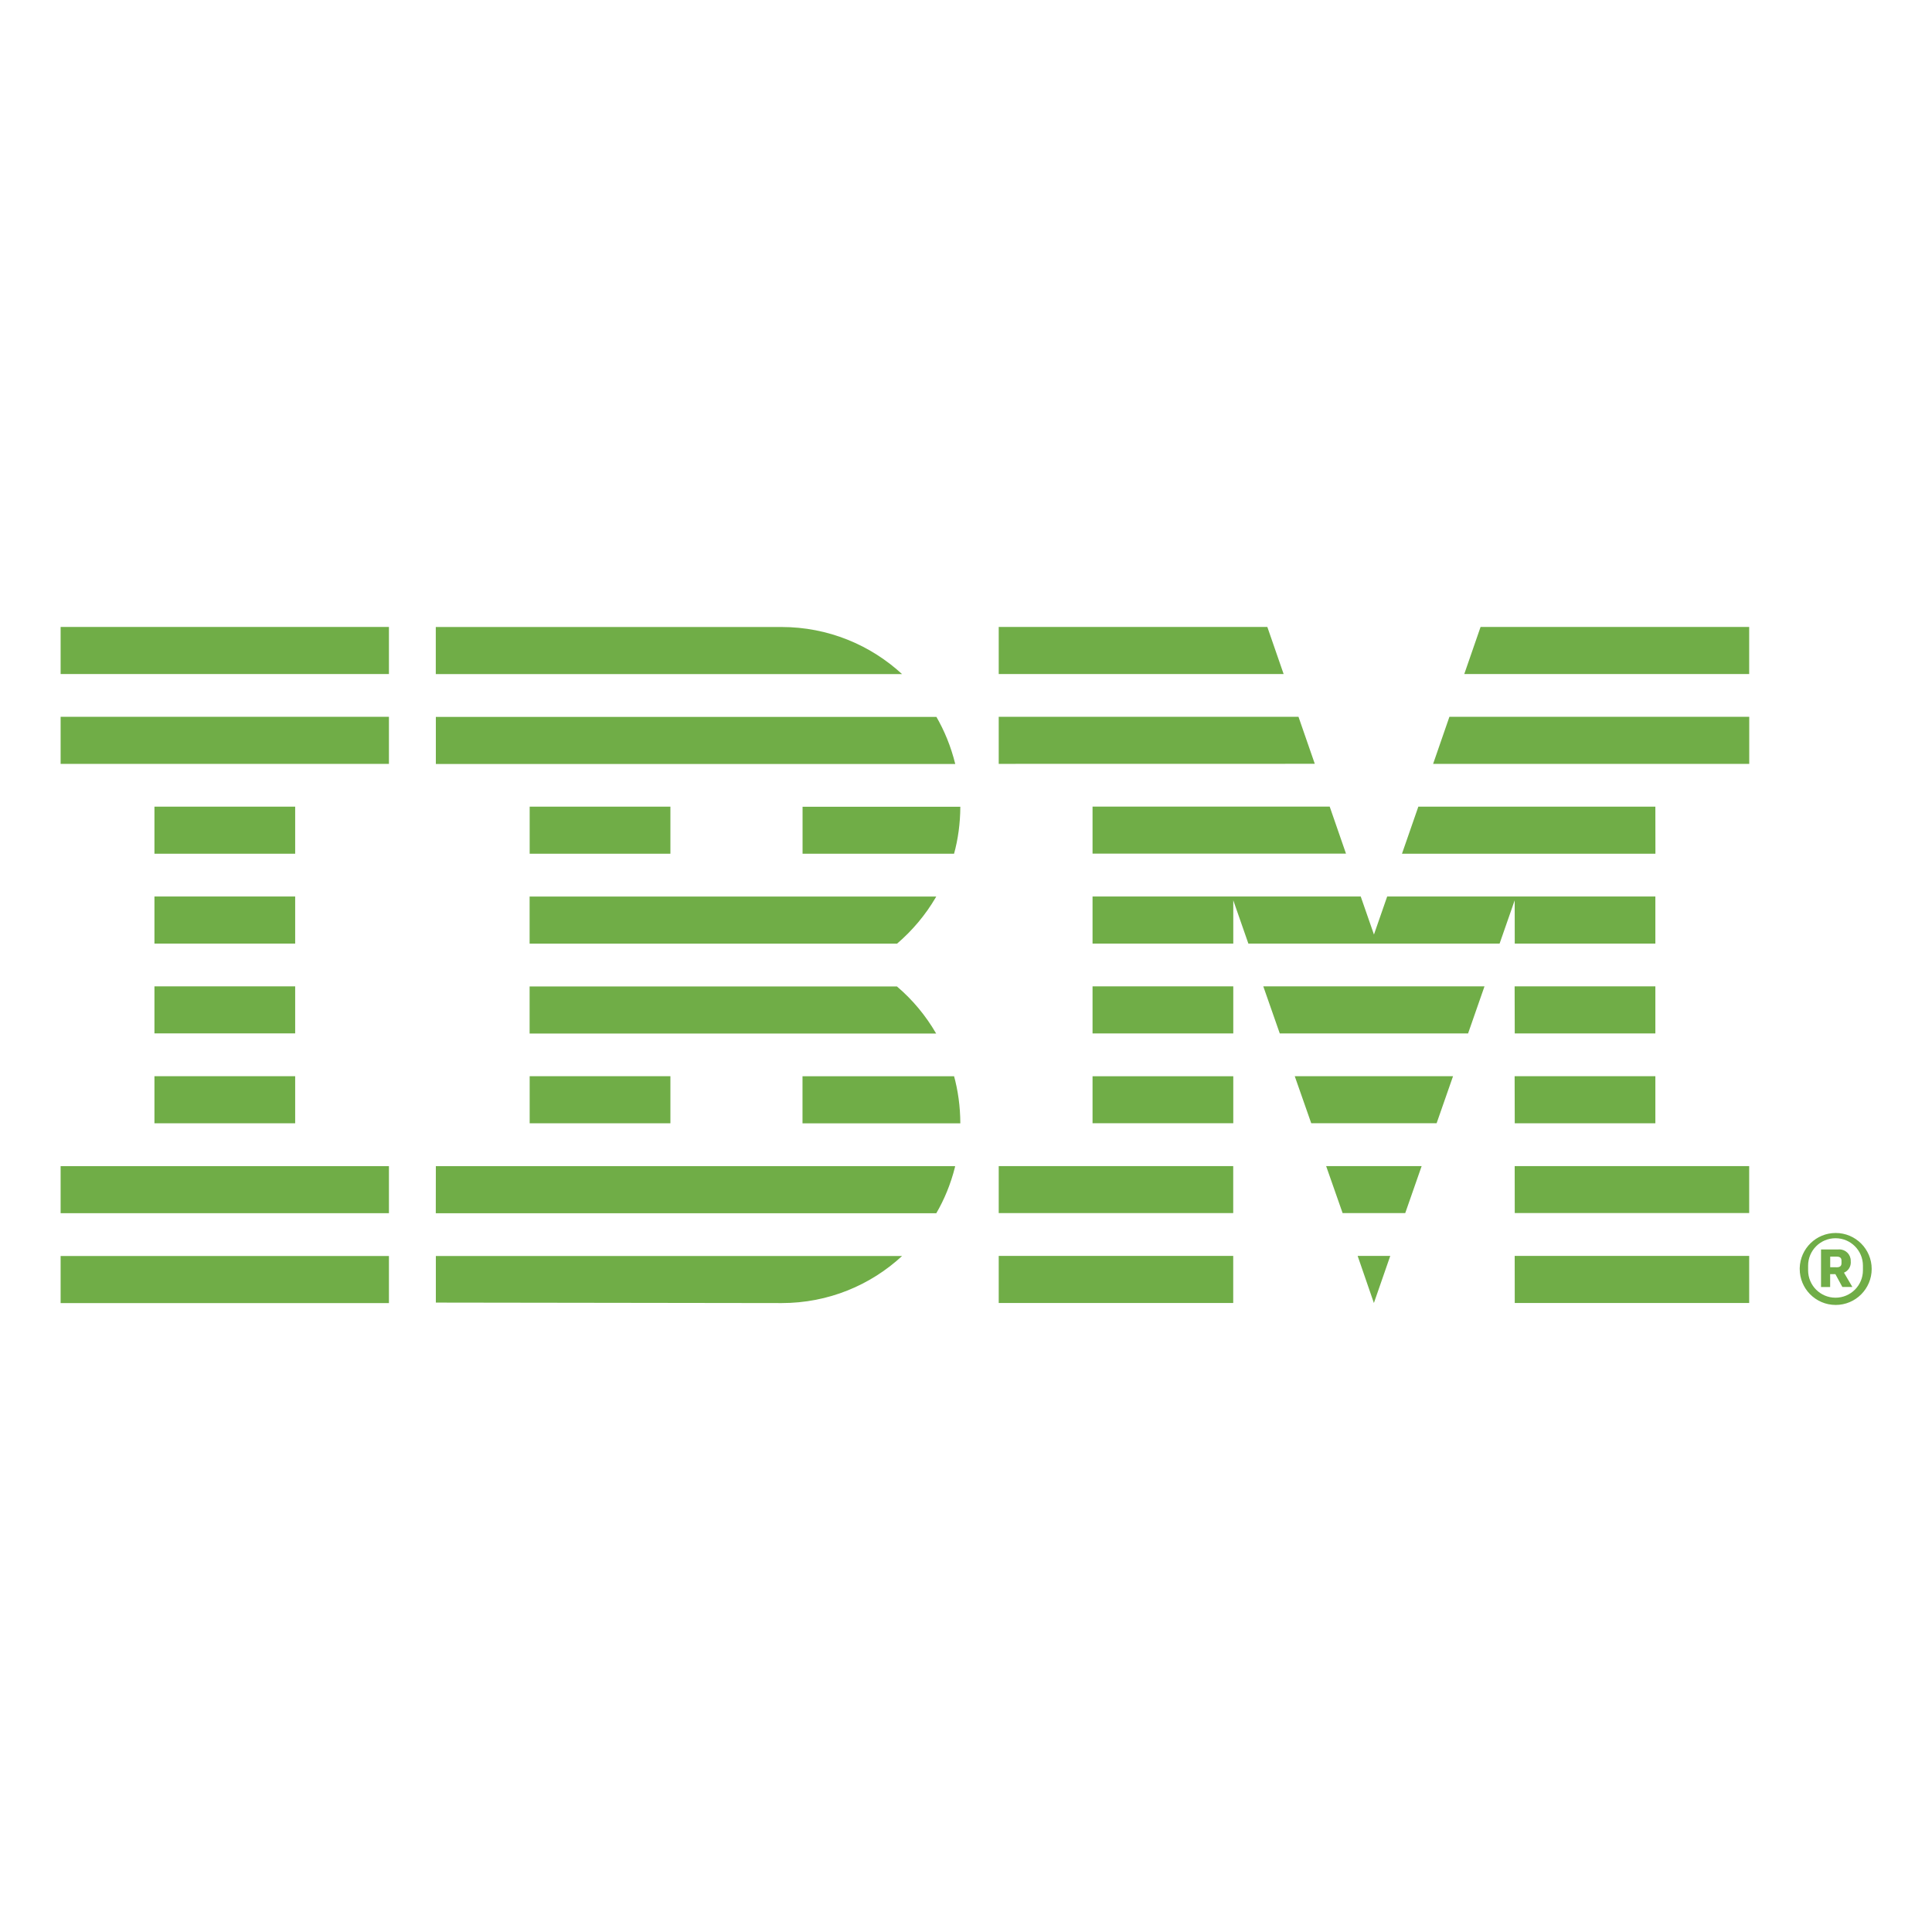
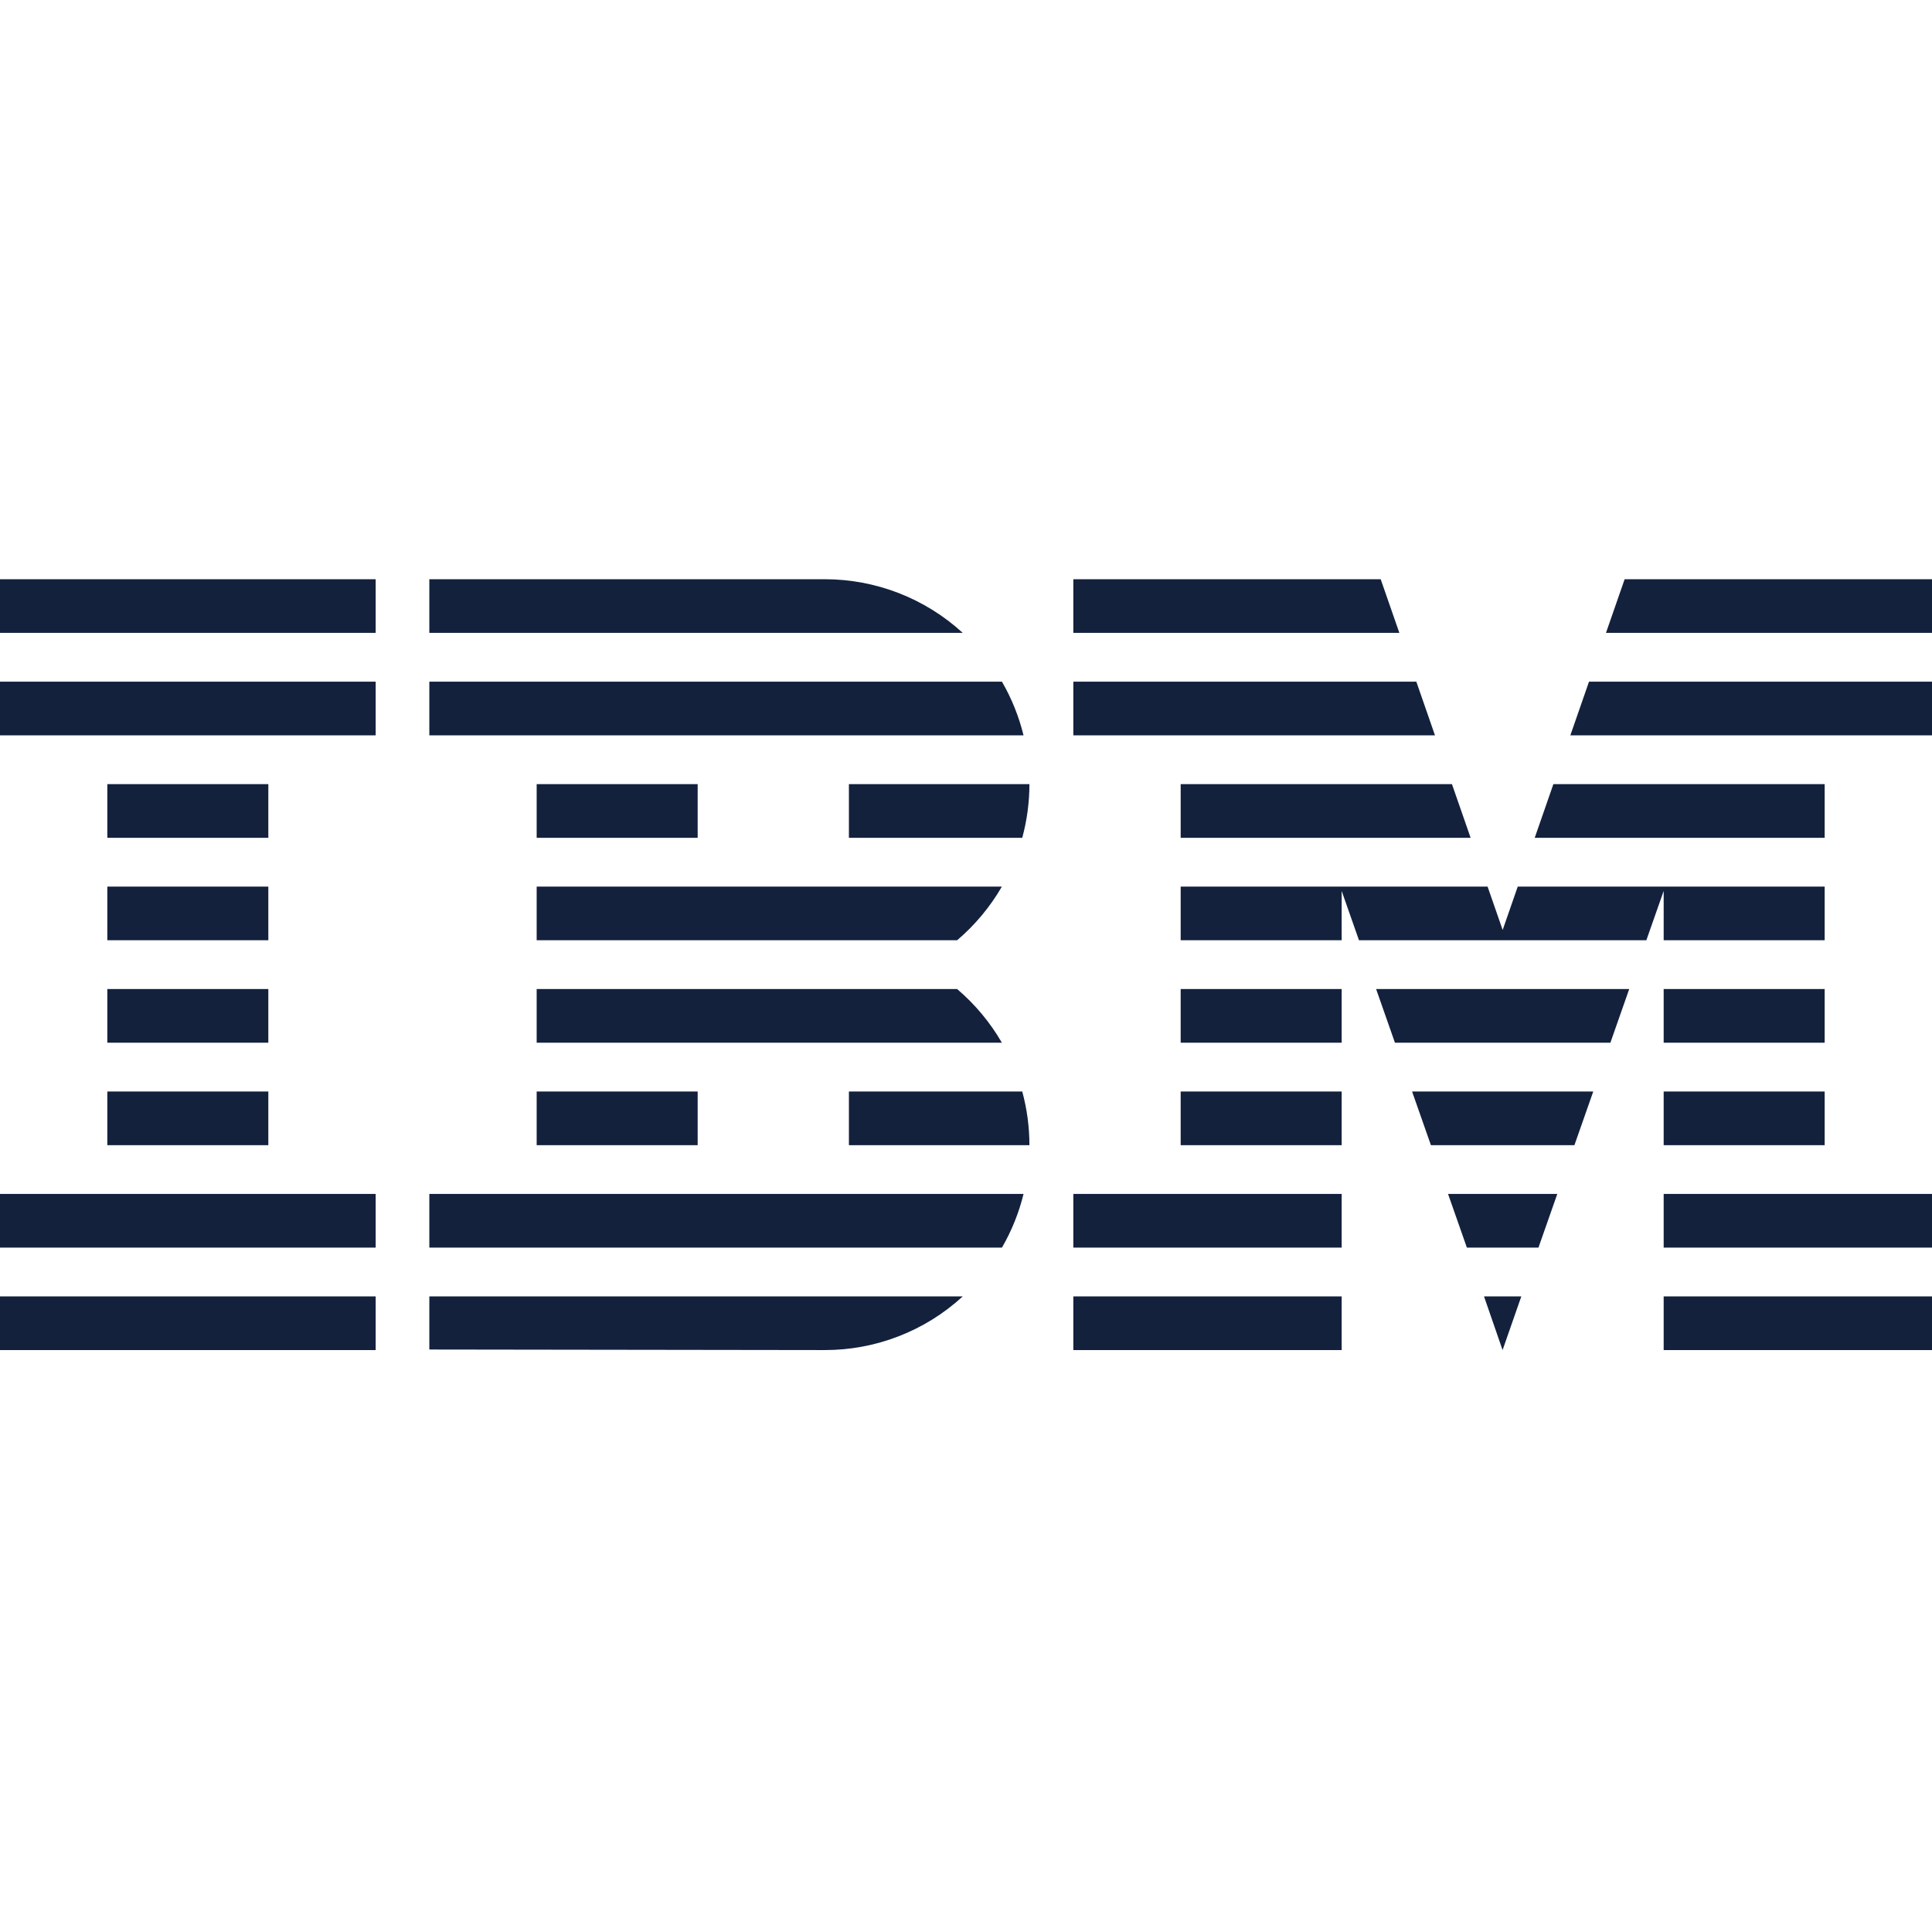
- <svg xmlns="http://www.w3.org/2000/svg" width="720" height="720" xml:space="preserve" overflow="hidden">
-   <g transform="translate(-147 233)">
-     <path d="M169.59 252.617 291.945 252.617 291.945 235.067 169.59 235.067ZM169.59 219.115 291.945 219.115 291.945 201.588 169.59 201.588ZM204.555 185.612 257.003 185.612 257.003 168.063 204.555 168.063ZM204.555 152.11 257.003 152.11 257.003 134.582 204.555 134.582ZM204.555 118.652 257.003 118.652 257.003 101.103 204.555 101.103ZM204.555 85.172 257.003 85.172 257.003 67.623 204.555 67.623ZM169.59 51.67 291.945 51.67 291.945 34.12 169.59 34.12ZM169.59 18.19 291.945 18.19 291.945 0.64 169.59 0.64ZM309.405 219.137 495.93 219.137C498.878 214.098 501.307 208.247 502.86 202.06L502.95 201.588 309.427 201.588ZM481.305 134.628 344.37 134.628 344.37 152.177 495.885 152.177C491.925 145.36 487.065 139.578 481.372 134.717L481.283 134.65ZM344.37 101.125 344.37 118.675 481.305 118.675C487.065 113.725 491.925 107.943 495.727 101.44L495.908 101.125ZM495.93 34.165 309.427 34.165 309.427 51.715 502.995 51.715C501.352 45.078 498.922 39.227 495.795 33.85L495.975 34.165ZM438.105 0.663 309.405 0.663 309.405 18.212 483.172 18.212C471.383 7.345 455.587 0.663 438.217 0.663 438.195 0.663 438.15 0.663 438.128 0.663L438.128 0.663ZM344.393 85.172 396.84 85.172 396.84 67.623 344.393 67.623ZM446.092 85.172 502.545 85.172C504.007 79.907 504.862 73.877 504.885 67.645L504.885 67.645 446.092 67.645ZM344.393 185.612 396.84 185.612 396.84 168.063 344.393 168.063ZM446.07 168.085 446.07 185.635 504.885 185.635C504.862 179.38 504.03 173.35 502.432 167.613L502.545 168.085ZM309.427 252.438 438.15 252.617C438.195 252.617 438.24 252.617 438.307 252.617 455.655 252.617 471.45 245.958 483.24 235.023L483.195 235.067 309.427 235.067ZM659.01 252.595 665.107 235.045 652.958 235.045ZM647.355 219.092 670.688 219.092 676.807 201.565 641.213 201.565ZM635.655 185.59 682.388 185.59 688.508 168.063 629.512 168.063ZM623.932 152.133 694.11 152.133 700.23 134.582 617.79 134.582ZM554.16 85.127 648.615 85.127 642.54 67.6 554.16 67.6ZM681.083 51.67 798.893 51.67 798.893 34.12 687.157 34.12ZM698.768 0.64 692.693 18.19 798.87 18.19 798.87 0.64ZM519.195 252.595 606.585 252.595 606.585 235.045 519.195 235.045ZM519.195 219.092 606.585 219.092 606.585 201.565 519.195 201.565ZM554.16 185.59 606.608 185.59 606.608 168.085 554.16 168.085ZM554.16 152.133 606.608 152.133 606.608 134.582 554.16 134.582ZM763.905 67.623 675.57 67.623 669.473 85.172 763.927 85.172ZM711.503 118.652 763.905 118.652 763.905 101.103 663.96 101.103 659.032 115.277 654.105 101.103 554.16 101.103 554.16 118.652 606.608 118.652 606.608 102.52 612.233 118.652 705.855 118.652 711.48 102.52ZM711.503 152.133 763.905 152.133 763.905 134.582 711.458 134.582ZM711.503 185.612 763.905 185.612 763.905 168.063 711.458 168.063ZM711.503 219.07 798.87 219.07 798.87 201.565 711.48 201.565ZM711.503 252.595 798.87 252.595 798.87 235.045 711.48 235.045ZM636.983 51.648 630.907 34.12 519.195 34.12 519.195 51.67ZM625.372 18.19 619.297 0.64 519.195 0.64 519.195 18.19ZM817.703 239.545C817.905 232.3 823.823 226.495 831.112 226.495 838.515 226.495 844.522 232.502 844.522 239.905 844.522 247.307 838.515 253.315 831.112 253.315 827.333 253.315 823.935 251.763 821.482 249.243L821.482 249.243C819.142 246.835 817.703 243.528 817.703 239.905 817.703 239.77 817.703 239.658 817.703 239.522L817.703 239.545ZM841.26 240.4 841.26 238.667C841.26 233.02 836.693 228.453 831.045 228.453 825.397 228.453 820.83 233.02 820.83 238.667L820.83 238.667 820.83 240.4C820.83 246.048 825.397 250.615 831.045 250.615 836.693 250.615 841.26 246.048 841.26 240.4L841.26 240.4ZM829.042 246.632 825.645 246.632 825.645 232.637 831.968 232.637C832.125 232.615 832.305 232.615 832.485 232.615 834.825 232.615 836.715 234.505 836.715 236.845 836.715 236.913 836.715 237.003 836.715 237.07L836.715 237.07C836.737 237.182 836.737 237.318 836.737 237.475 836.737 239.185 835.702 240.648 834.217 241.277L834.195 241.277 837.323 246.61 833.587 246.61 831 241.84 829.042 241.84ZM831.585 239.275C832.643 239.275 833.272 238.802 833.272 237.79L833.272 236.777C833.272 235.787 832.665 235.315 831.585 235.315L829.065 235.315 829.065 239.253Z" fill="#70AD47" />
+ <svg xmlns="http://www.w3.org/2000/svg" width="720" height="720" overflow="hidden">
+   <defs>
+     <clipPath id="clip0">
+       <rect x="-740" y="588" width="720" height="720" />
+     </clipPath>
+   </defs>
+   <g clip-path="url(#clip0)" transform="translate(740 -588)">
+     <path d="M-600 1071.13-600 1091.13-740 1091.13-740 1071.13-600 1071.13ZM-381.212 1071.13C-395.255 1084.04-413.65 1091.18-432.727 1091.13L-432.727 1091.13-580 1090.93-580 1071.13ZM-173.048 1071.13-180.031 1091.13-186.953 1071.13-173.048 1071.13ZM-239.999 1071.13-239.999 1091.13-339.999 1091.13-339.999 1071.13-239.999 1071.13ZM-20 1071.13-20 1091.13-120 1091.13-120 1071.13-20 1071.13ZM-358.559 1032.95C-360.276 1039.97-362.984 1046.7-366.605 1052.95L-366.605 1052.95-580 1052.95-580 1032.95ZM-159.643 1032.95-166.663 1052.95-193.336 1052.95-200.356 1032.95-159.643 1032.95ZM-239.999 1032.95-239.999 1052.95-339.999 1052.95-339.999 1032.95-239.999 1032.95ZM-20 1032.95-20 1052.95-120 1052.95-120 1032.95-20 1032.95ZM-600 1032.95-600 1052.95-740 1052.95-740 1032.95-600 1032.95ZM-640 994.768-640 1014.77-700 1014.77-700 994.768-640 994.768ZM-480 994.768-480 1014.77-540 1014.77-540 994.768-480 994.768ZM-359.038 994.768C-357.267 1001.29-356.367 1008.01-356.364 1014.77L-356.364 1014.77-423.636 1014.77-423.636 994.768ZM-146.239 994.768-153.26 1014.77-206.739 1014.77-213.762 994.768-146.239 994.768ZM-239.999 994.768-239.999 1014.77-300 1014.77-300 994.768-239.999 994.768ZM-59.999 994.768-59.999 1014.77-120 1014.77-120 994.768-59.999 994.768ZM-640 956.587-640 976.586-700 976.586-700 956.587-640 956.587ZM-239.999 956.587-239.999 976.586-300 976.586-300 956.587-239.999 956.587ZM-59.999 956.587-59.999 976.586-120 976.586-120 956.587-59.999 956.587ZM-383.31 956.585C-376.65 962.252-371.007 969.016-366.628 976.585L-366.628 976.585-540 976.585-540 956.585ZM-132.835 956.585-139.855 976.586-220.145 976.586-227.164 956.585-132.835 956.585ZM-185.622 918.405-180 934.572-174.38 918.405-60.001 918.405-60.001 938.406-119.998 938.406-119.998 920.028-126.452 938.406-233.547 938.406-240.001 920.025-240.001 938.406-299.998 938.406-299.998 918.405-185.622 918.405ZM-540 918.404-366.627 918.406C-371.006 925.975-376.649 932.739-383.31 938.406L-383.31 938.406-540 938.406-540 918.404ZM-640 918.404-640 938.405-700 938.405-700 918.404-640 918.404ZM-640 880.223-640 900.223-700 900.223-700 880.223-640 880.223ZM-480 880.223-480 900.223-540 900.223-540 880.223-480 880.223ZM-356.364 880.223C-356.367 886.979-357.267 893.704-359.038 900.223L-359.038 900.223-423.636 900.223-423.636 880.223ZM-198.9 880.223-191.945 900.223-299.998 900.223-299.998 880.223-198.9 880.223ZM-60.001 880.223-60.001 900.223-168.054 900.223-161.1 880.223-60.001 880.223ZM-600 842.041-600 862.041-740 862.041-740 842.041-600 842.041ZM-366.605 842.041C-362.984 848.291-360.276 855.025-358.559 862.041L-358.559 862.041-580 862.041-580 842.041ZM-20 842.04-20 862.041-154.778 862.041-147.823 842.04-20 842.04ZM-212.177 842.04-205.223 862.041-339.999 862.041-339.999 842.04-212.177 842.04ZM-600 803.859-600 823.859-740 823.859-740 803.859-600 803.859ZM-432.727 803.859C-413.656 803.834-395.27 810.972-381.212 823.859L-381.212 823.859-580 823.859-580 803.859ZM-20 803.86-20 823.86-141.5 823.86-134.545 803.86-20 803.86ZM-225.455 803.86-218.499 823.86-339.999 823.86-339.999 803.86-225.455 803.86Z" fill="#13213D" />
  </g>
</svg>
